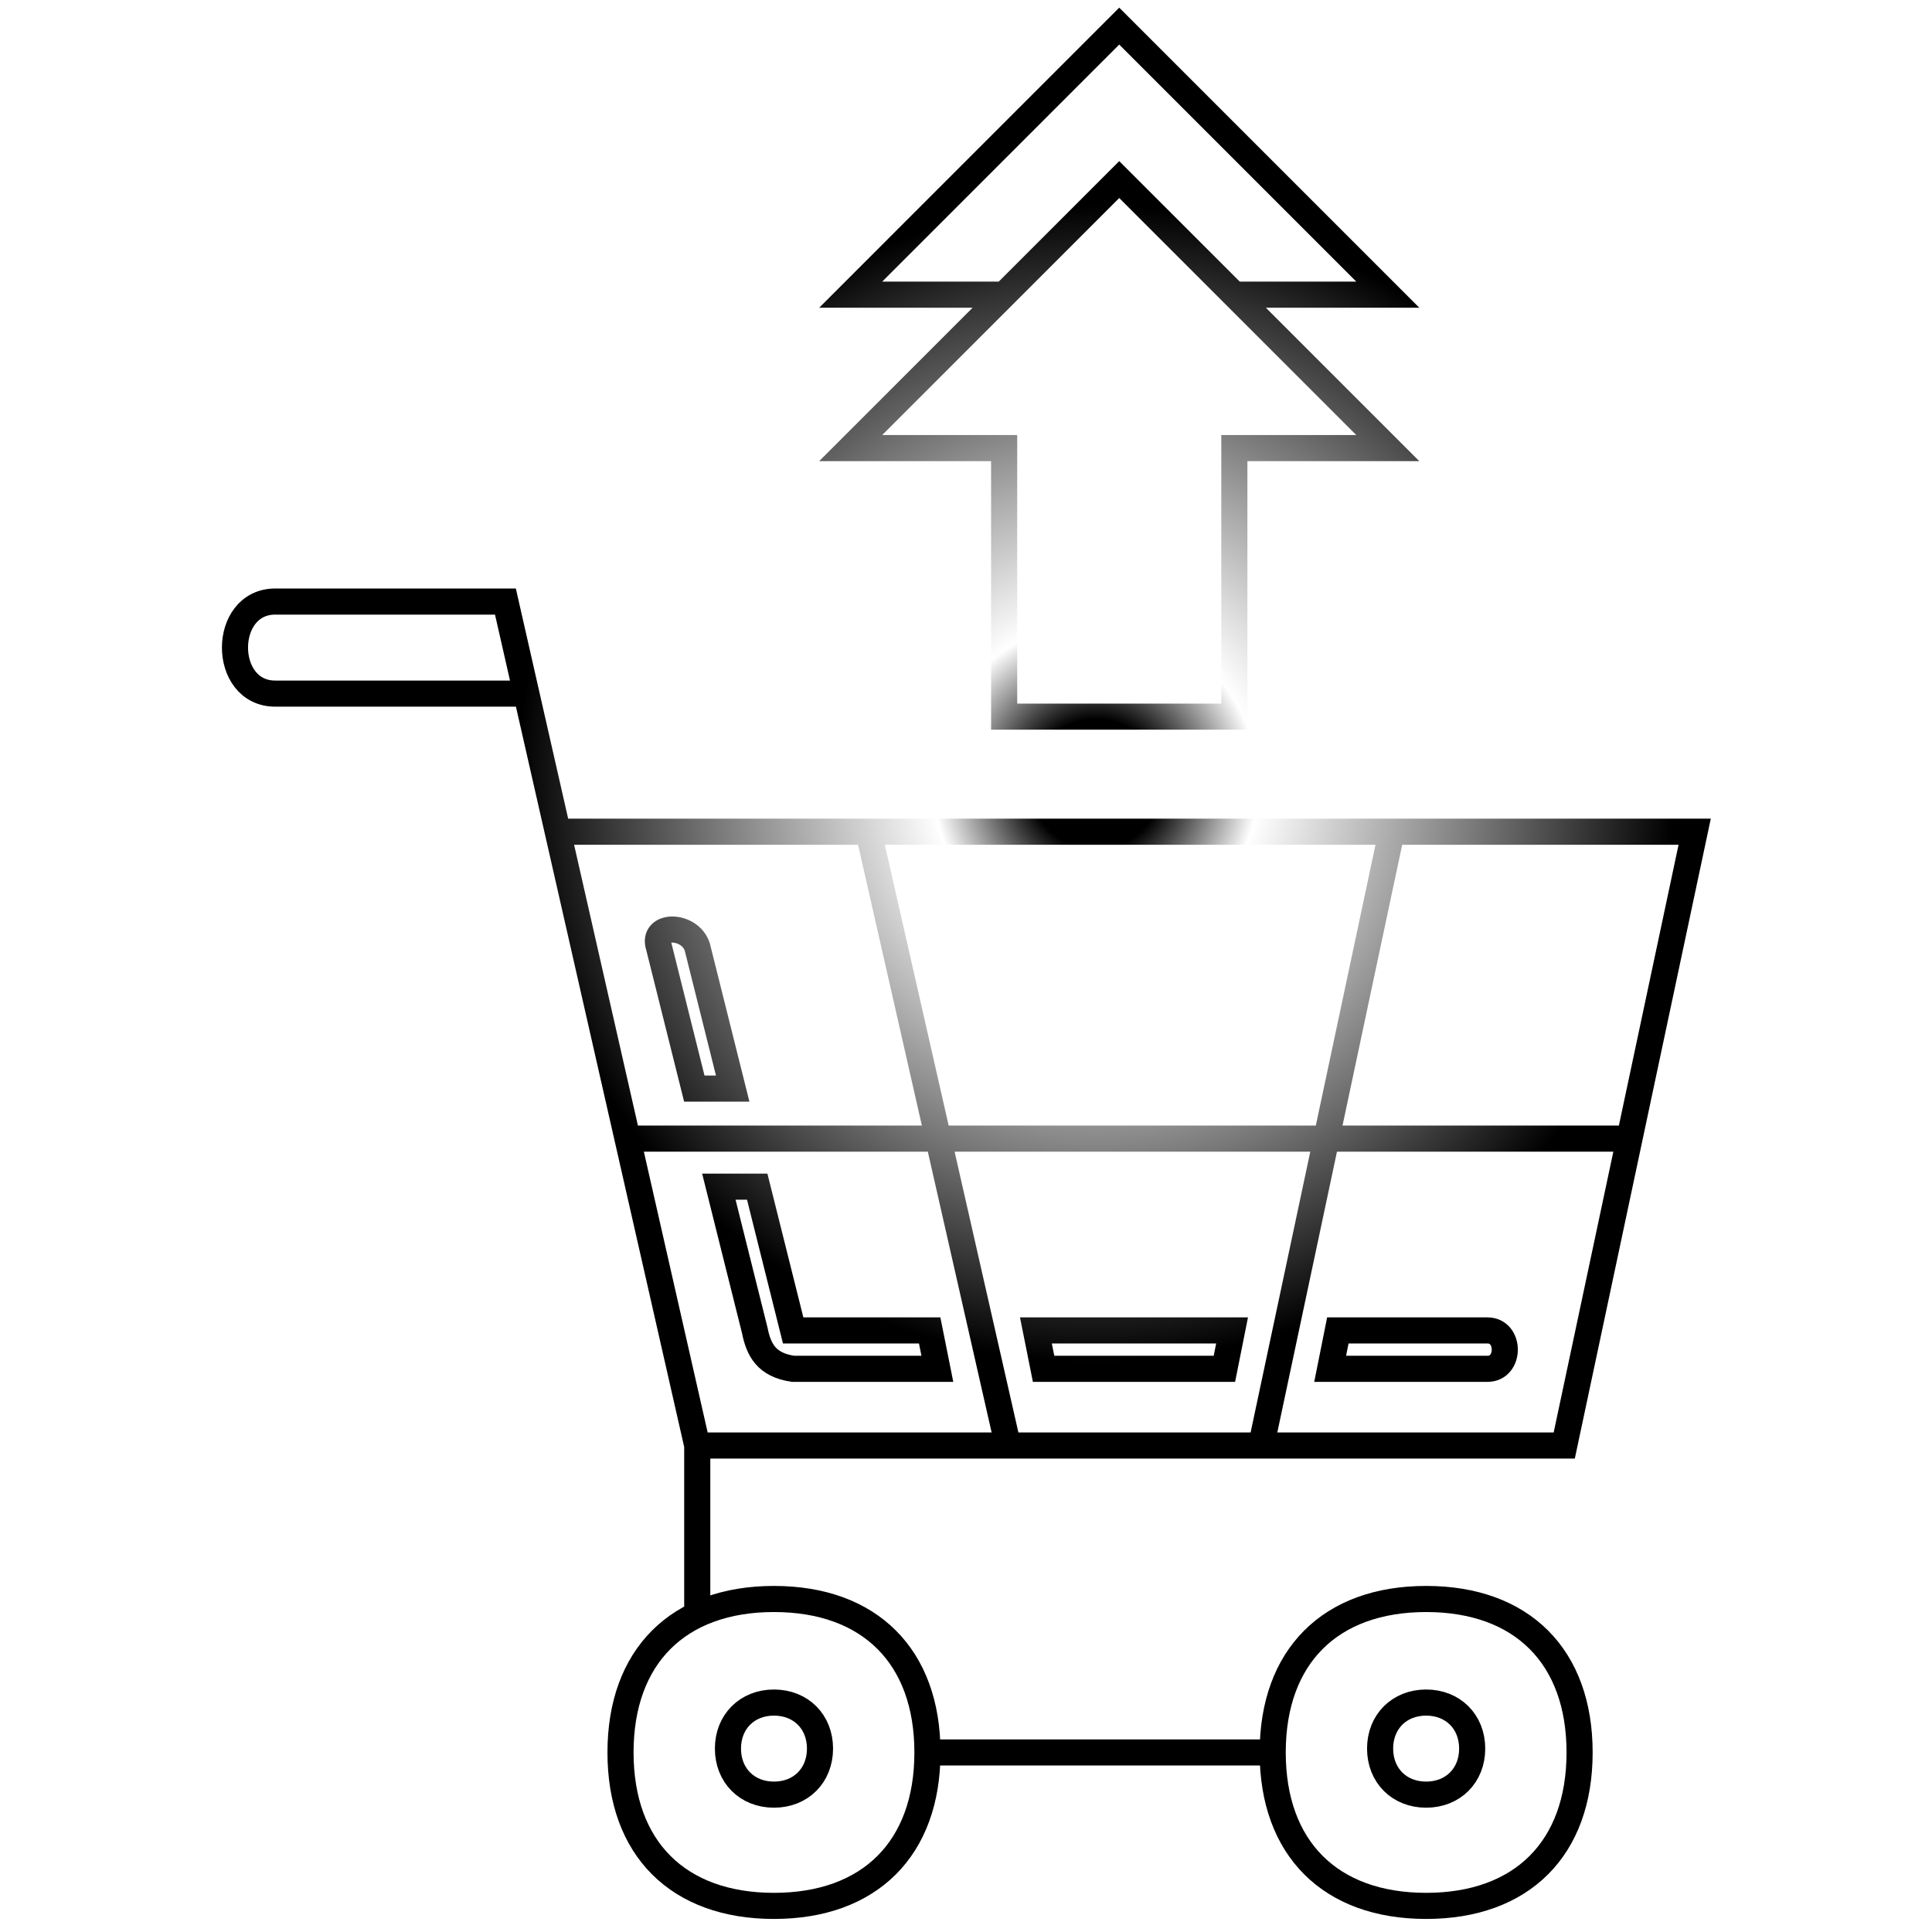
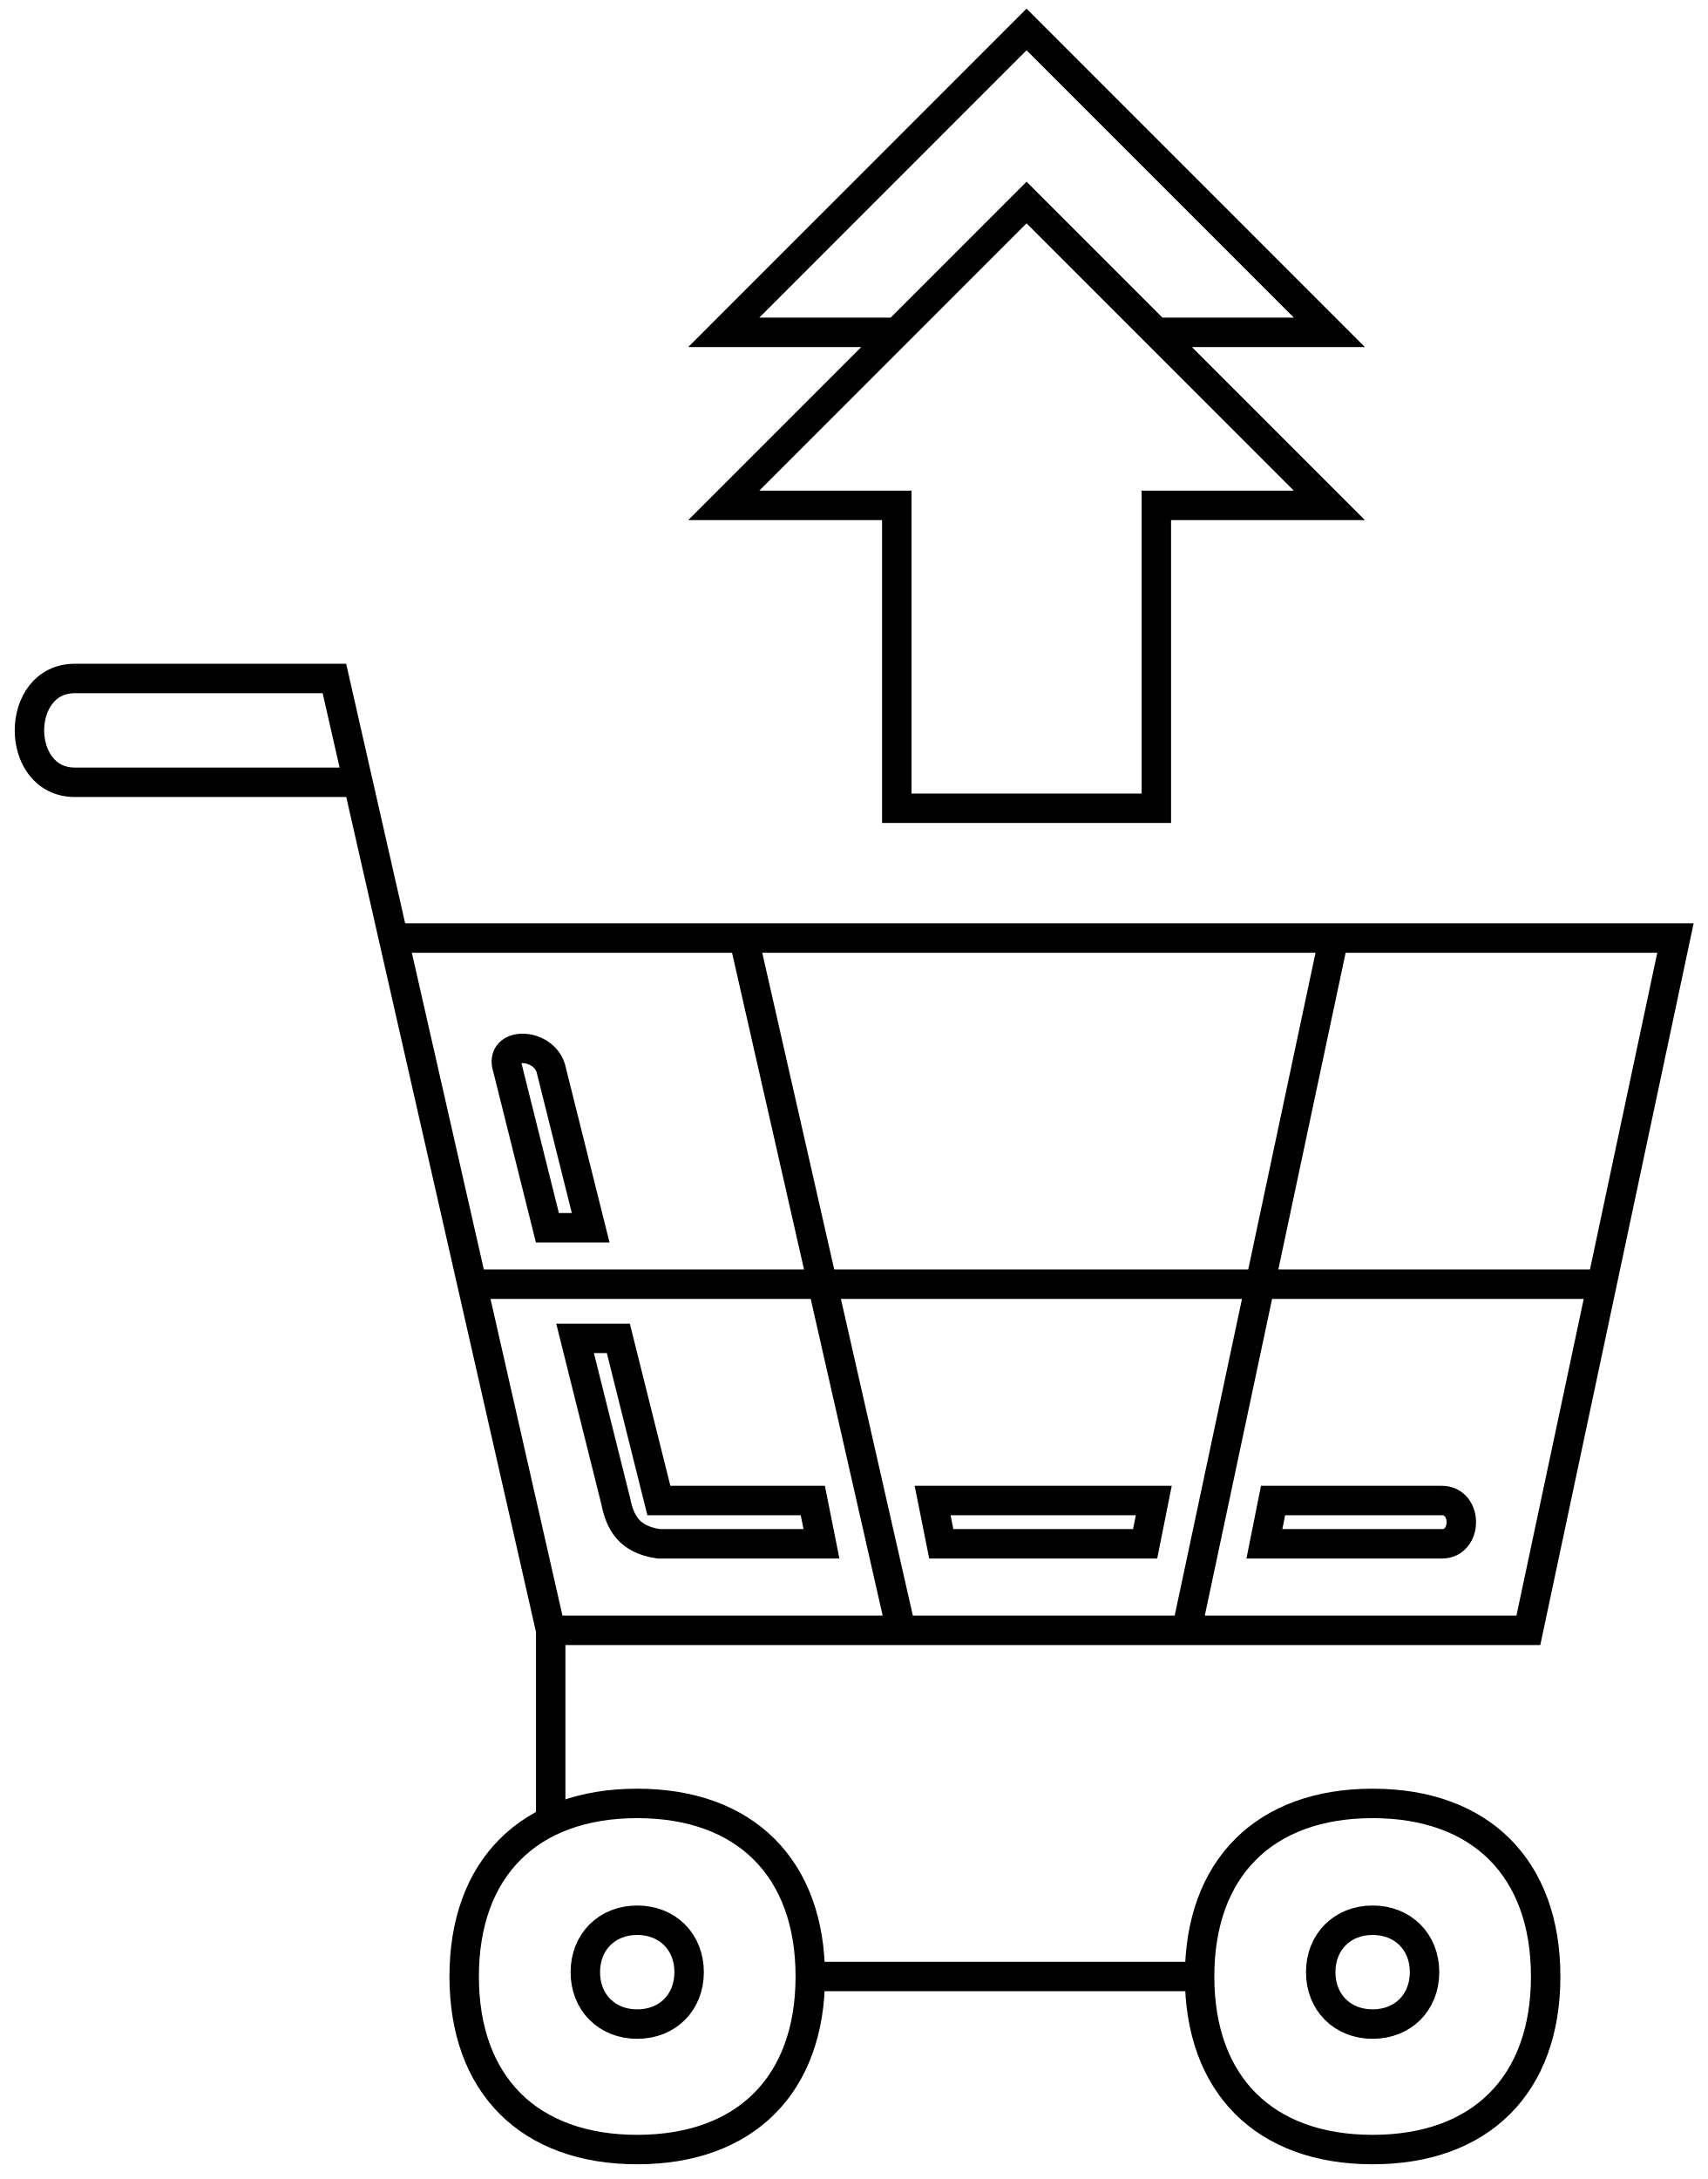
- <svg xmlns="http://www.w3.org/2000/svg" width="72" height="72" viewBox="0 0 58 74" fill="none">
-   <path d="M12.161 26.567H2.543C0.486 26.567 0.486 23.041 2.543 23.041H11.359L13.363 31.857M18.706 55.367H51.914L54.412 43.612M18.706 55.367L16.035 43.612M18.706 55.367V61.843M13.363 31.857H56.91L54.412 43.612M13.363 31.857L16.035 43.612M16.035 43.612H54.412M30.608 55.367L27.937 43.612L25.265 31.857M40.306 55.367L42.804 43.612L45.302 31.857M27.523 67.123C27.523 63.449 25.318 61.245 21.645 61.245C17.971 61.245 15.767 63.449 15.767 67.123C15.767 70.796 17.971 73 21.645 73C25.318 73 27.523 70.796 27.523 67.123ZM27.523 67.123H40.747M40.747 67.123C40.747 70.796 42.951 73 46.624 73C50.298 73 52.502 70.796 52.502 67.123C52.502 63.449 50.298 61.245 46.624 61.245C42.951 61.245 40.747 63.449 40.747 67.123ZM39.278 11.286H45.155L34.869 1L24.584 11.286H30.461M18.594 41.696H20.064L18.706 36.265C18.412 35.384 16.943 35.384 17.237 36.265L18.594 41.696ZM19.534 45.452H21.003L22.38 50.959H27.609L27.903 52.429H22.38C21.351 52.282 21.057 51.694 20.91 50.959L20.175 48.02L19.534 45.452ZM31.678 50.959L31.972 52.429H38.897L39.191 50.959H31.678ZM43.242 50.959L42.948 52.429H48.975C49.857 52.429 49.857 50.959 48.975 50.959H43.242ZM21.645 65.212C20.616 65.212 19.882 65.947 19.882 66.975C19.882 68.004 20.616 68.739 21.645 68.739C22.674 68.739 23.408 68.004 23.408 66.975C23.408 65.947 22.674 65.212 21.645 65.212ZM46.624 65.212C45.596 65.212 44.861 65.947 44.861 66.975C44.861 68.004 45.596 68.739 46.624 68.739C47.653 68.739 48.388 68.004 48.388 66.975C48.388 65.947 47.653 65.212 46.624 65.212ZM30.461 27.449H39.278V17.163H45.155L34.869 6.878L24.584 17.163H30.461V27.449Z" stroke="url(#paint0_angular_183_15379)" />
-   <defs>
-     <radialGradient id="paint0_angular_183_15379" cx="0" cy="0" r="1" gradientUnits="userSpaceOnUse" gradientTransform="translate(34 30) rotate(90) scale(25 25)">
-       <stop offset="0.1" stop-color="#000000" />
-       <stop offset="0.25" stop-color="#ffffff" />
-       <stop offset="0.891" stop-color="#000000" />
-     </radialGradient>
-   </defs>
+ <svg xmlns="http://www.w3.org/2000/svg" width="58" height="74" viewBox="0 0 58 74" fill="none">
+   <path d="M12.161 26.567H2.543C0.486 26.567 0.486 23.041 2.543 23.041H11.359L13.363 31.857M18.706 55.367H51.914L54.412 43.612M18.706 55.367L16.035 43.612M18.706 55.367V61.843M13.363 31.857H56.91L54.412 43.612M13.363 31.857L16.035 43.612M16.035 43.612H54.412M30.608 55.367L27.937 43.612L25.265 31.857M40.306 55.367L42.804 43.612L45.302 31.857M27.523 67.123C27.523 63.449 25.318 61.245 21.645 61.245C17.971 61.245 15.767 63.449 15.767 67.123C15.767 70.796 17.971 73 21.645 73C25.318 73 27.523 70.796 27.523 67.123ZM27.523 67.123H40.747M40.747 67.123C40.747 70.796 42.951 73 46.624 73C50.298 73 52.502 70.796 52.502 67.123C52.502 63.449 50.298 61.245 46.624 61.245C42.951 61.245 40.747 63.449 40.747 67.123ZM39.278 11.286H45.155L34.869 1L24.584 11.286H30.461M18.594 41.696H20.064L18.706 36.265C18.412 35.384 16.943 35.384 17.237 36.265L18.594 41.696ZM19.534 45.452H21.003L22.38 50.959H27.609L27.903 52.429H22.38C21.351 52.282 21.057 51.694 20.91 50.959L20.175 48.02L19.534 45.452ZM31.678 50.959L31.972 52.429H38.897L39.191 50.959H31.678ZM43.242 50.959L42.948 52.429H48.975C49.857 52.429 49.857 50.959 48.975 50.959H43.242ZM21.645 65.212C20.616 65.212 19.882 65.947 19.882 66.975C19.882 68.004 20.616 68.739 21.645 68.739C22.674 68.739 23.408 68.004 23.408 66.975C23.408 65.947 22.674 65.212 21.645 65.212ZM46.624 65.212C45.596 65.212 44.861 65.947 44.861 66.975C44.861 68.004 45.596 68.739 46.624 68.739C47.653 68.739 48.388 68.004 48.388 66.975C48.388 65.947 47.653 65.212 46.624 65.212ZM30.461 27.449H39.278V17.163H45.155L34.869 6.878L24.584 17.163H30.461V27.449Z" stroke="black" />
</svg>
